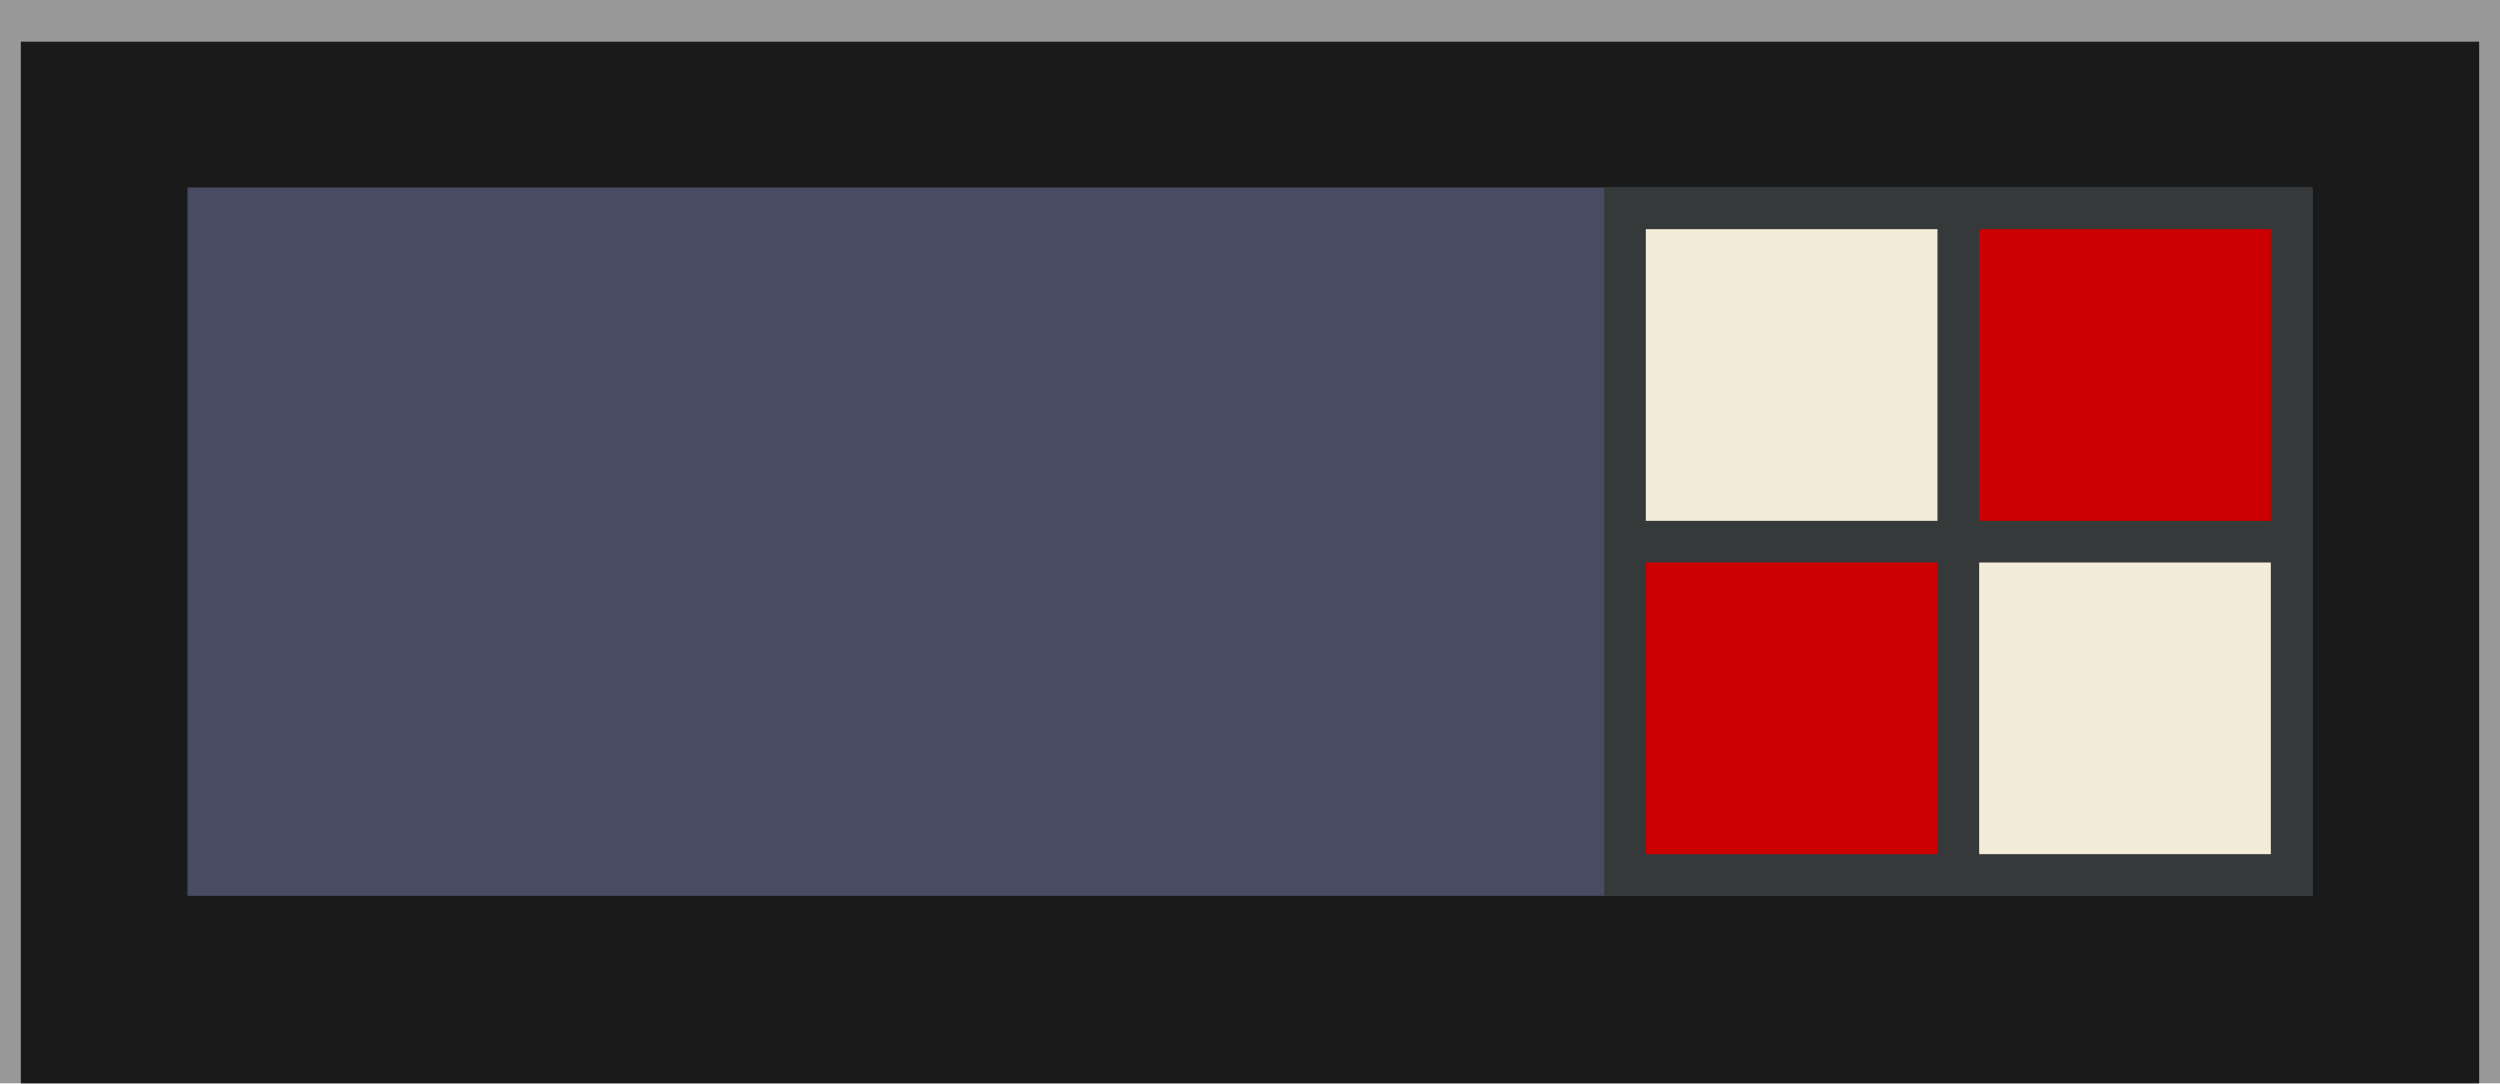
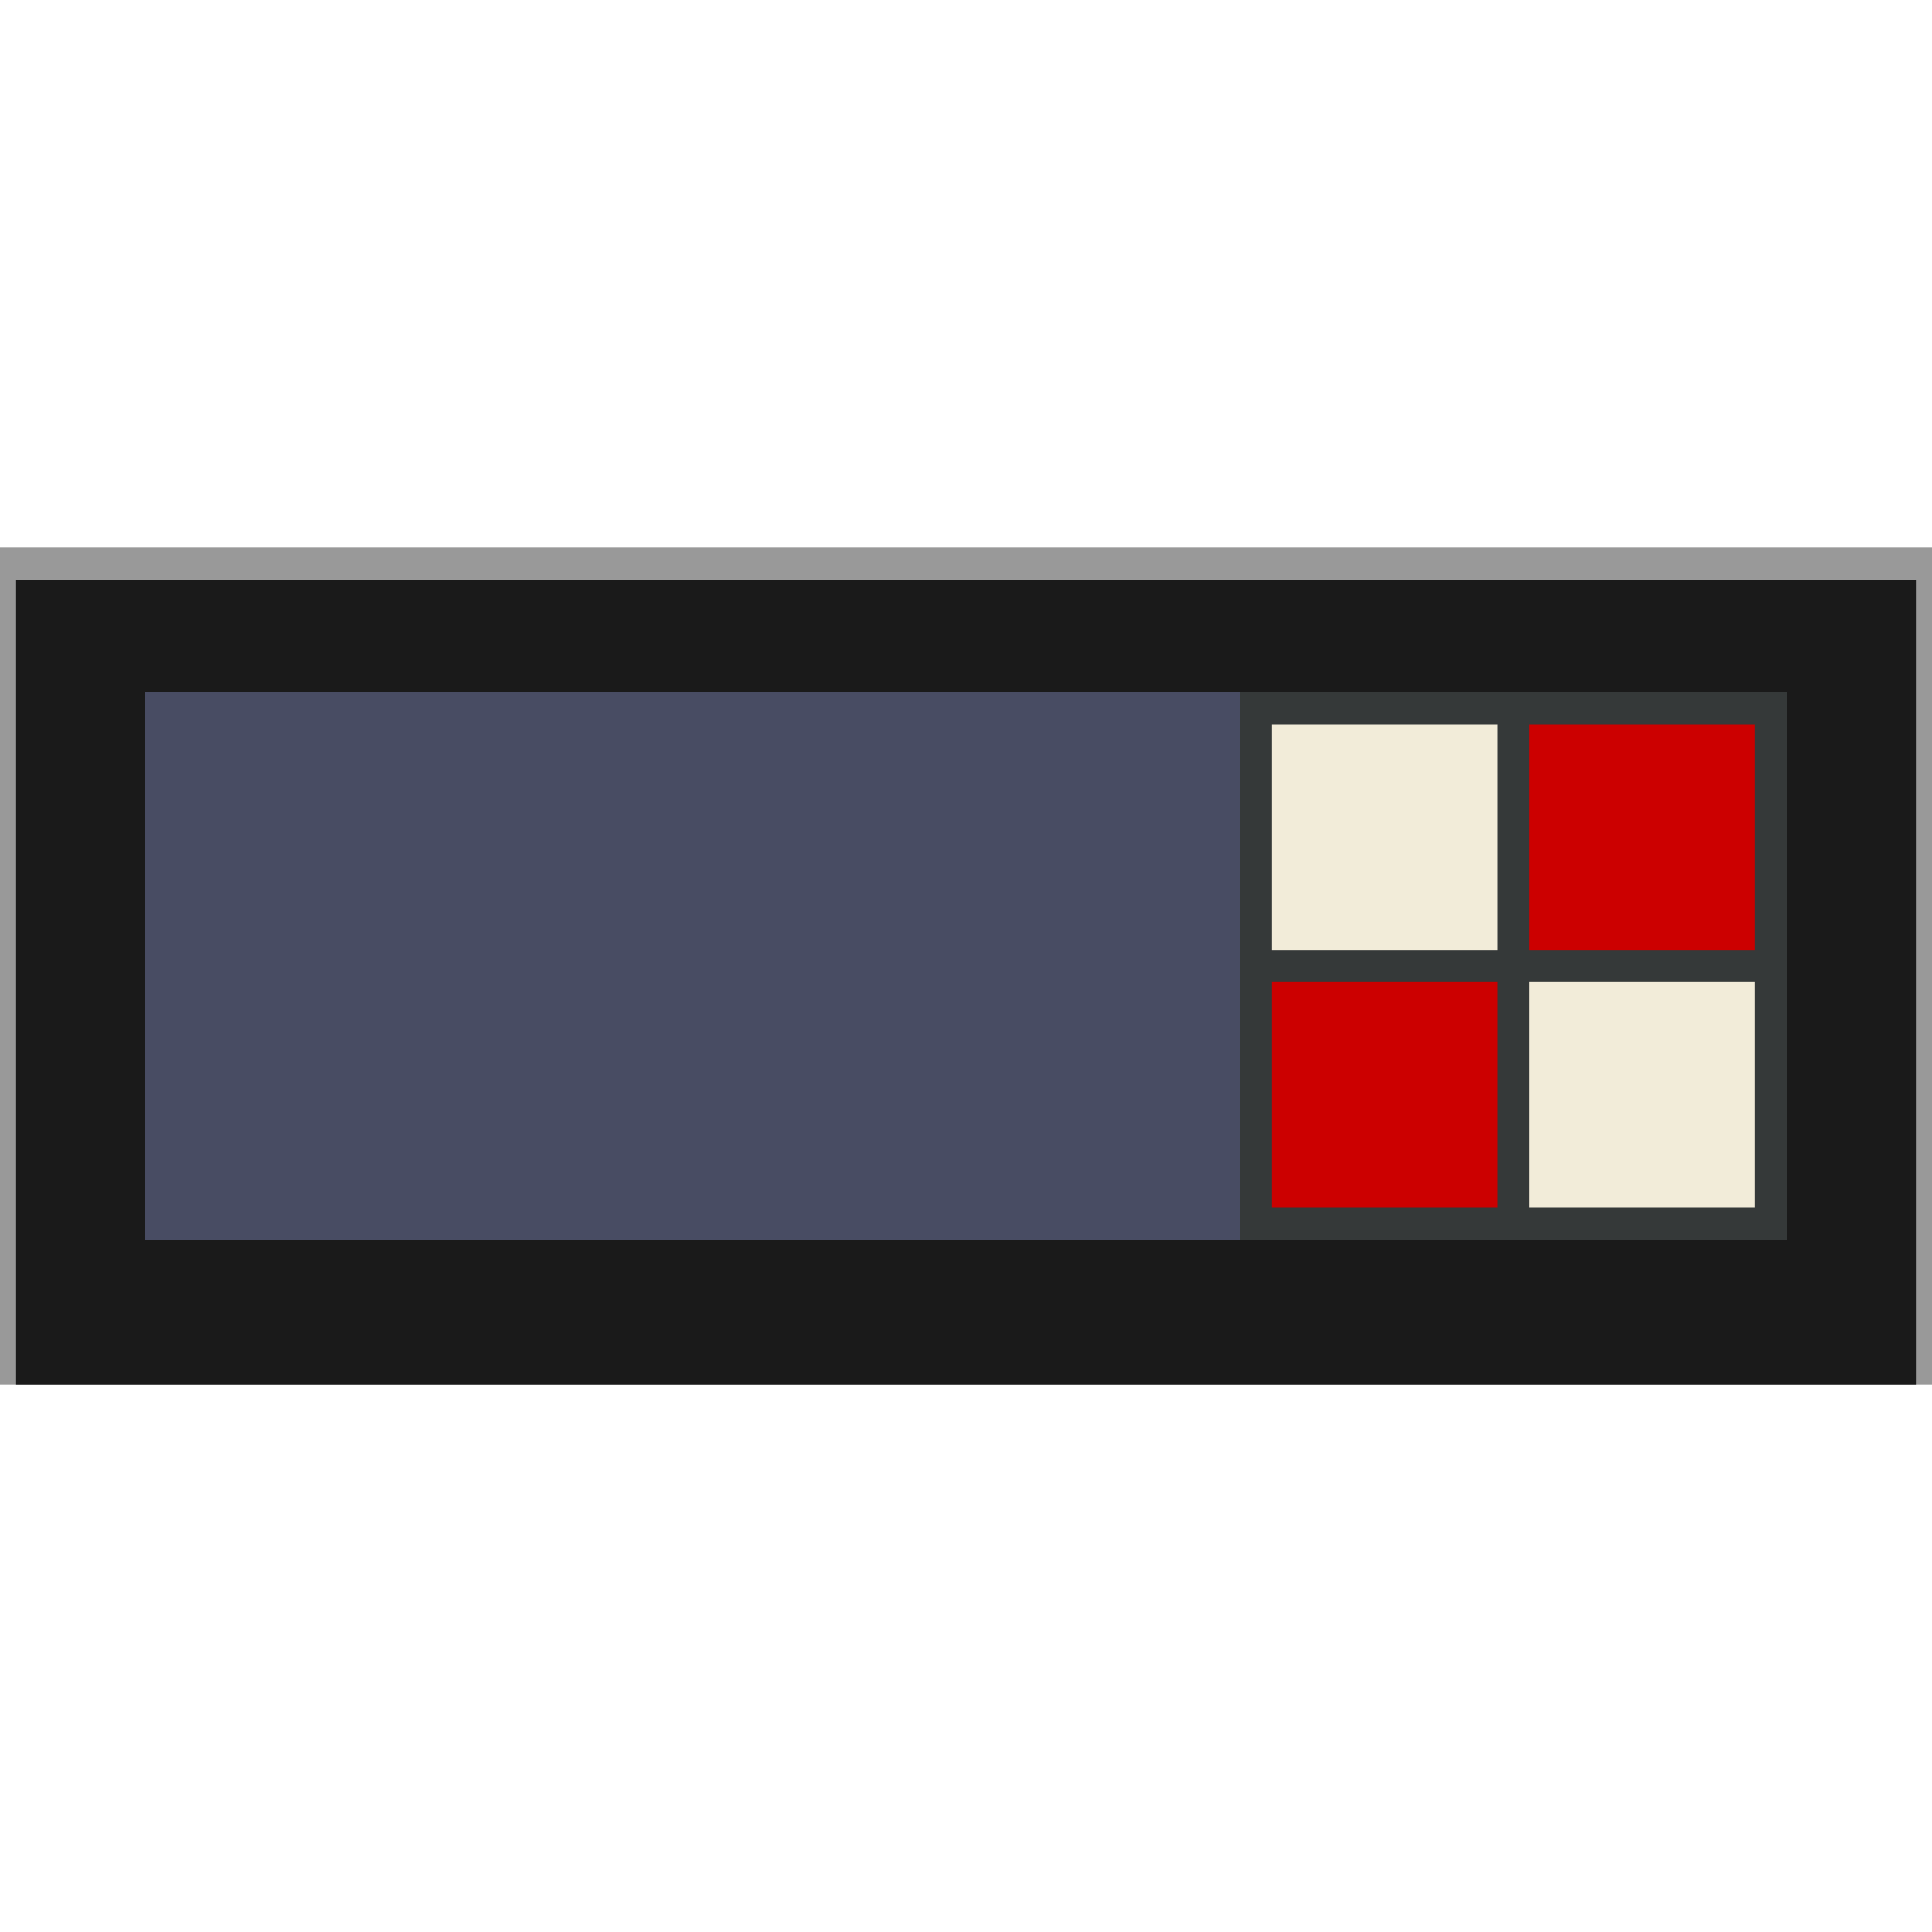
- <svg xmlns="http://www.w3.org/2000/svg" viewBox="0 0 600 260">
-   <path fill="#999" d="M0 0h600v260H0z" />
-   <path fill="#1a1a1a" d="M5 10h590v250H5z" />
-   <path fill="#484c63" d="M45 45h510v170H45z" />
-   <path fill="#353939" d="M385 45h170v170H385z" />
-   <path fill="#f2ecd9" d="M395 55h70v70h-70z" />
-   <path fill="#c00" d="M475 55h70v70h-70z" />
-   <path fill="#f2ecd9" d="M475 135h70v70h-70z" />
-   <path fill="#c00" d="M395 135h70v70h-70z" />
+ <svg xmlns="http://www.w3.org/2000/svg" viewBox="0 0 600 600">
+   <g transform="translate(0,170)">
+     <path fill="#999" d="M0 0h600v260H0z" />
+     <path fill="#1a1a1a" d="M5 10h590v250H5z" />
+     <path fill="#484c63" d="M45 45h510v170H45z" />
+     <path fill="#353939" d="M385 45h170v170H385z" />
+     <path fill="#f2ecd9" d="M395 55h70v70h-70z" />
+     <path fill="#c00" d="M475 55h70v70h-70z" />
+     <path fill="#f2ecd9" d="M475 135h70v70h-70z" />
+     <path fill="#c00" d="M395 135h70v70h-70z" />
+   </g>
</svg>
